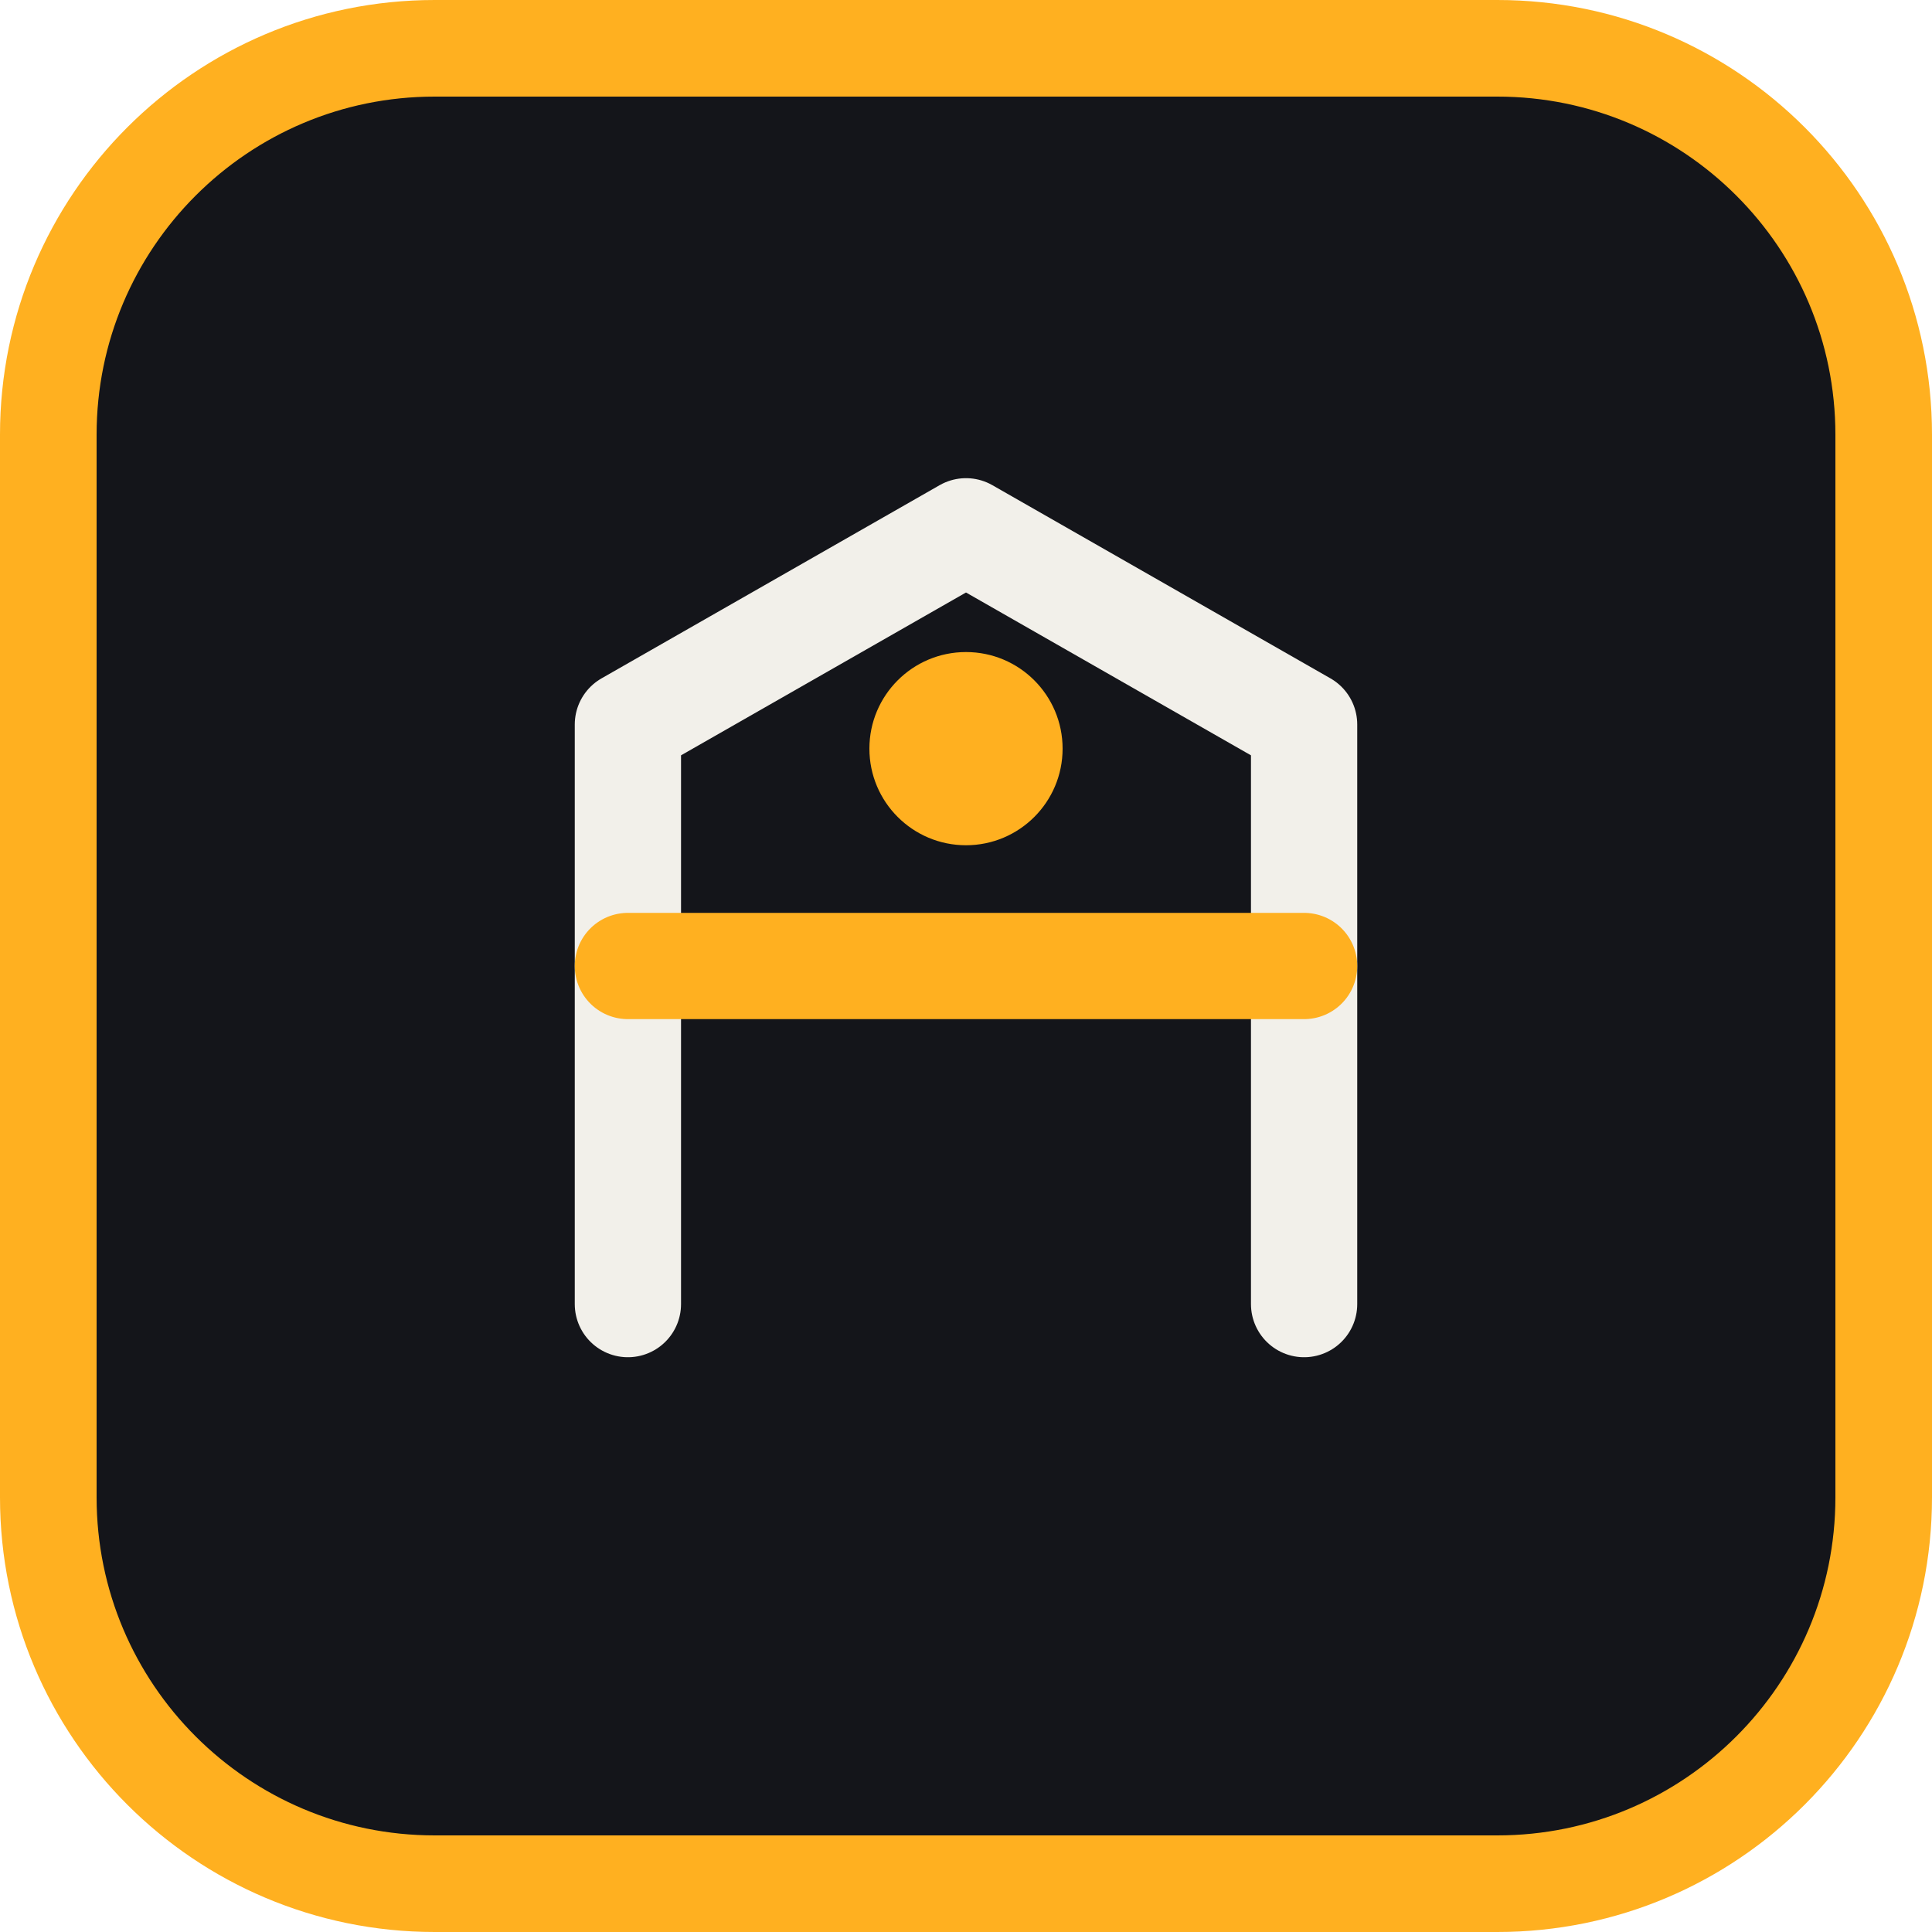
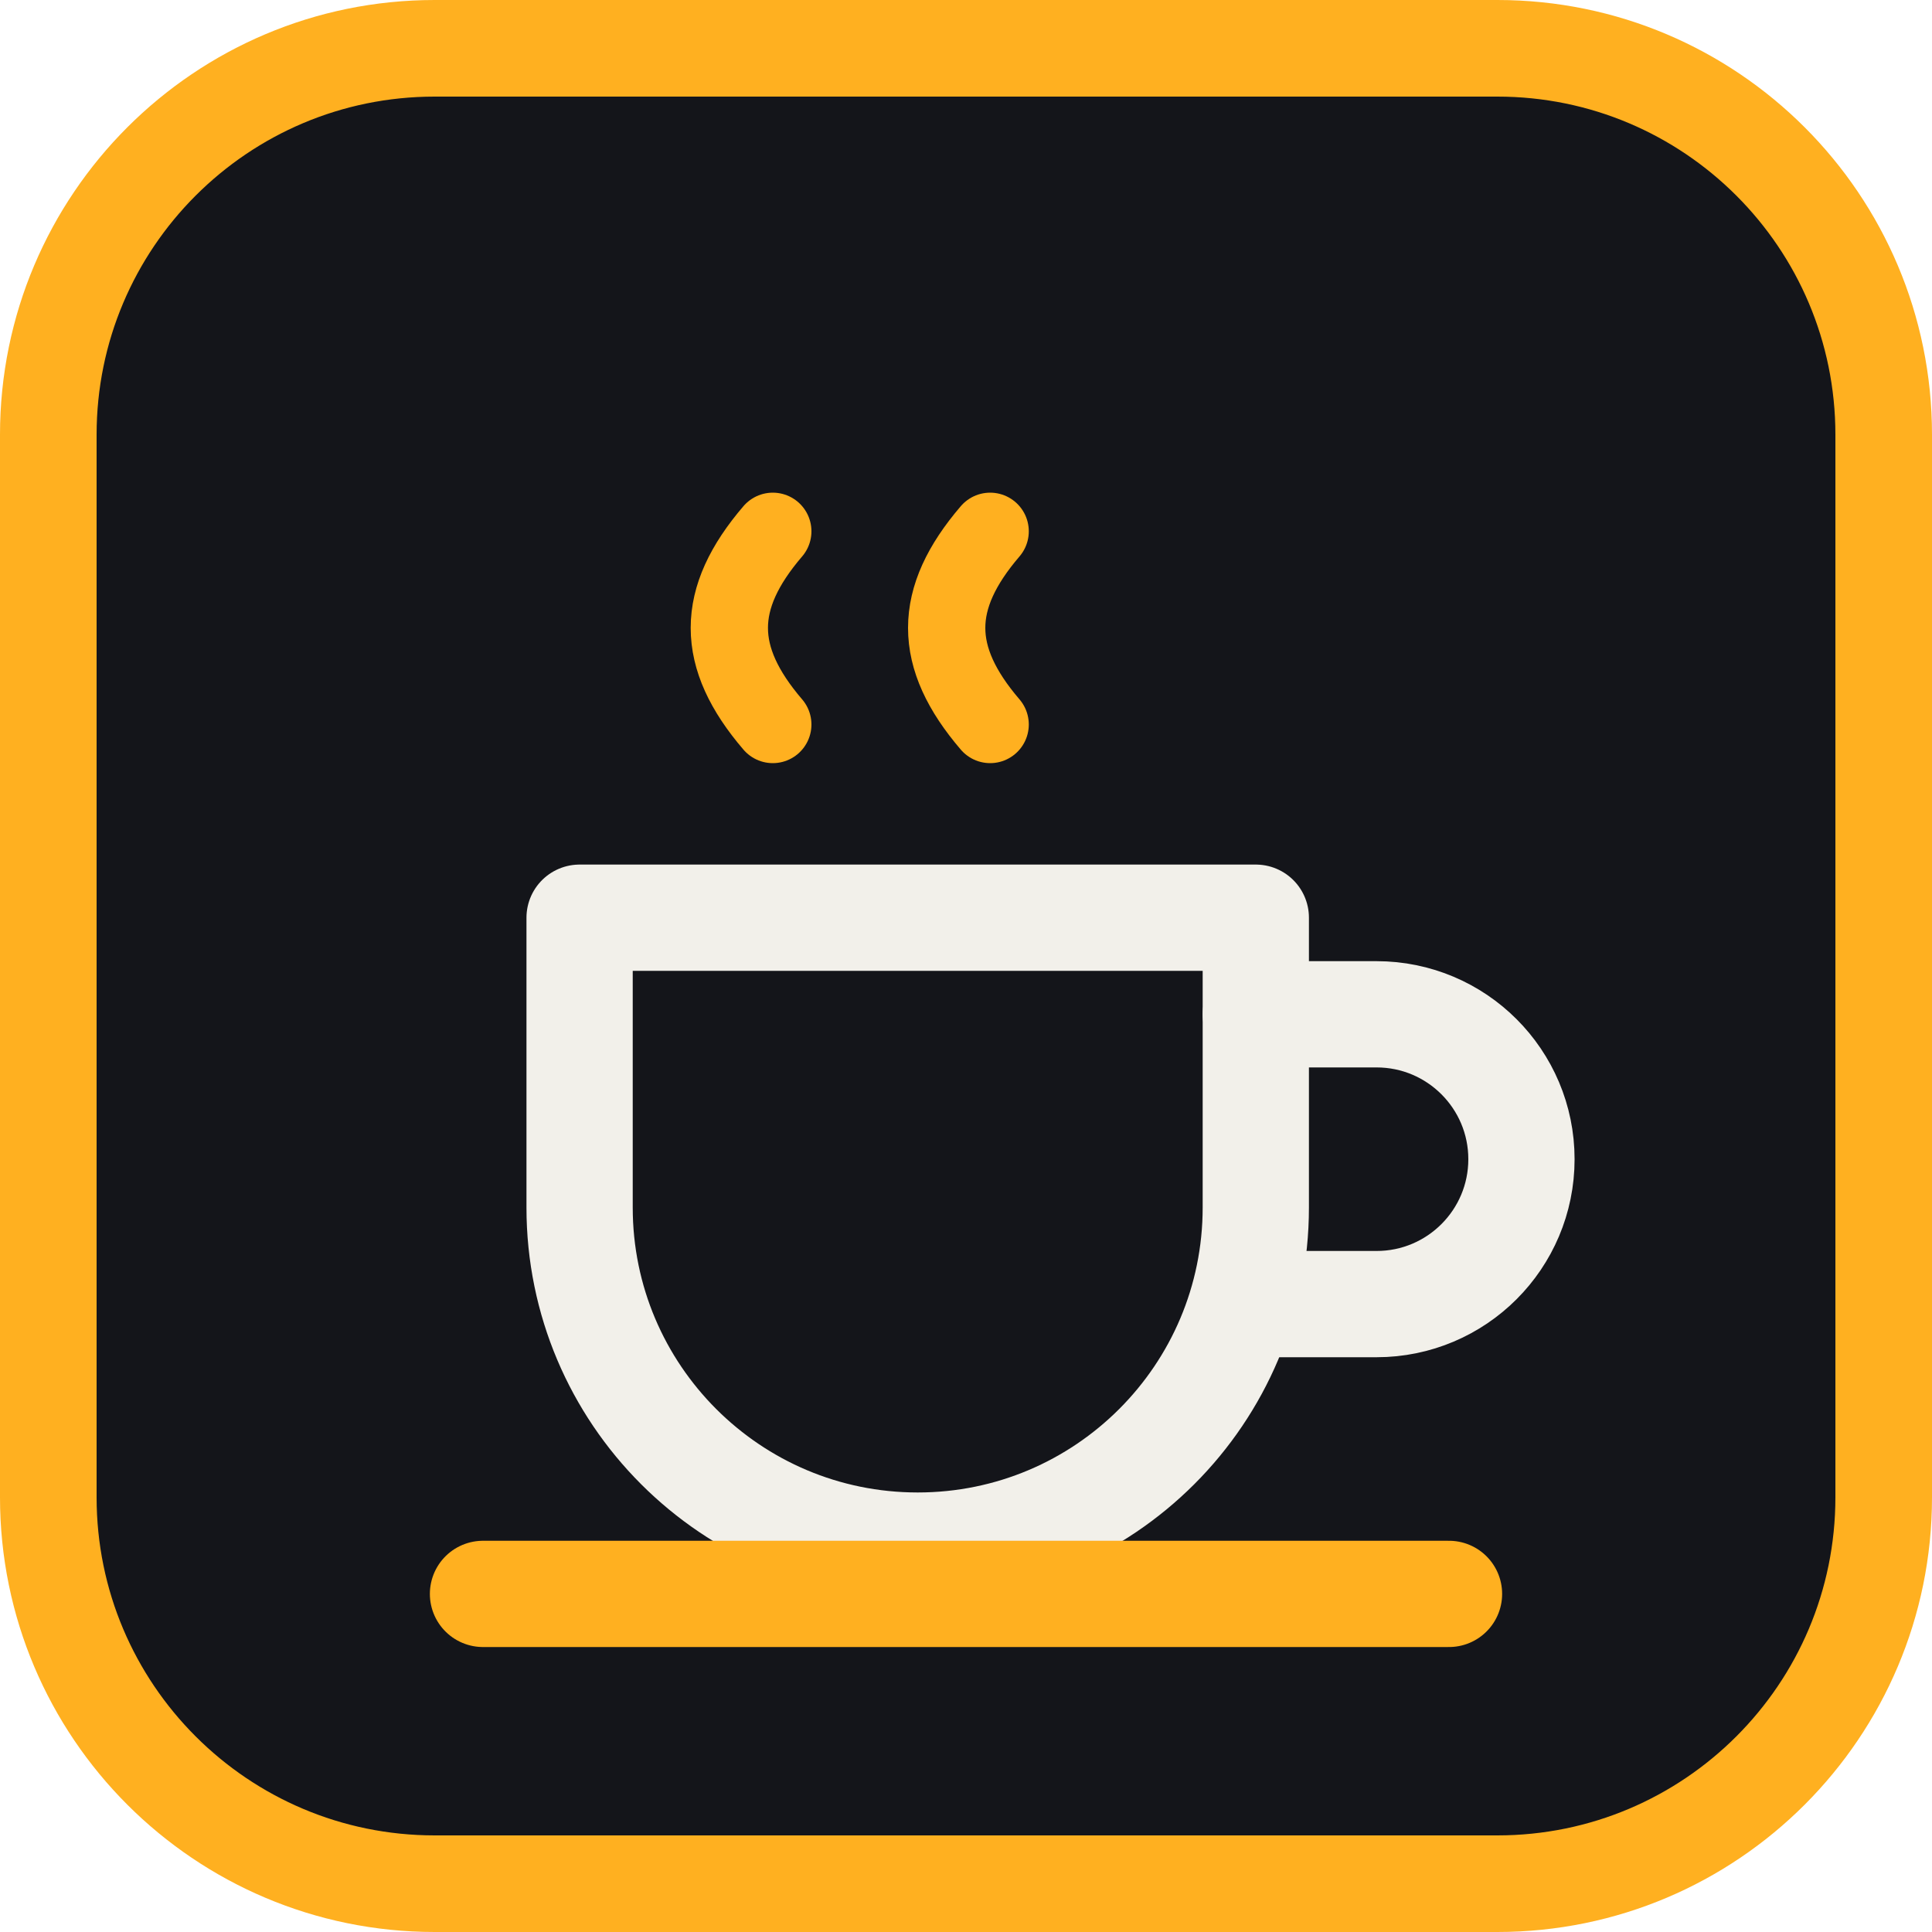
<svg xmlns="http://www.w3.org/2000/svg" viewBox="0 0 40 40" fill="none">
  <rect x="1" y="1" width="38" height="38" rx="8" fill="#14151A" stroke="#FFB020" stroke-width="2" />
-   <path d="M13 27 L13 15 L20 11 L27 15 L27 27" stroke="#F2F0EA" stroke-width="2.2" stroke-linecap="round" stroke-linejoin="round" />
-   <path d="M13 20 L27 20" stroke="#FFB020" stroke-width="2.2" stroke-linecap="round" />
-   <circle cx="20" cy="15.5" r="2" fill="#FFB020" />
+   <path d="M12 19 h14 v6 a7 7 0 0 1 -7 7 h0 a7 7 0 0 1 -7 -7 Z" stroke="#F2F0EA" stroke-width="2.2" stroke-linecap="round" stroke-linejoin="round" />
+   <path d="M26 21 h2.5 a3 3 0 0 1 0 6 H26" stroke="#F2F0EA" stroke-width="2.2" stroke-linecap="round" stroke-linejoin="round" />
+   <path d="M10 33 h20" stroke="#FFB020" stroke-width="2.2" stroke-linecap="round" />
+   <path d="M16 15 c-1.2 -1.4 -1.2 -2.6 0 -4" stroke="#FFB020" stroke-width="1.6" stroke-linecap="round" />
+   <path d="M20.5 15 c-1.2 -1.4 -1.2 -2.6 0 -4" stroke="#FFB020" stroke-width="1.6" stroke-linecap="round" />
</svg>
